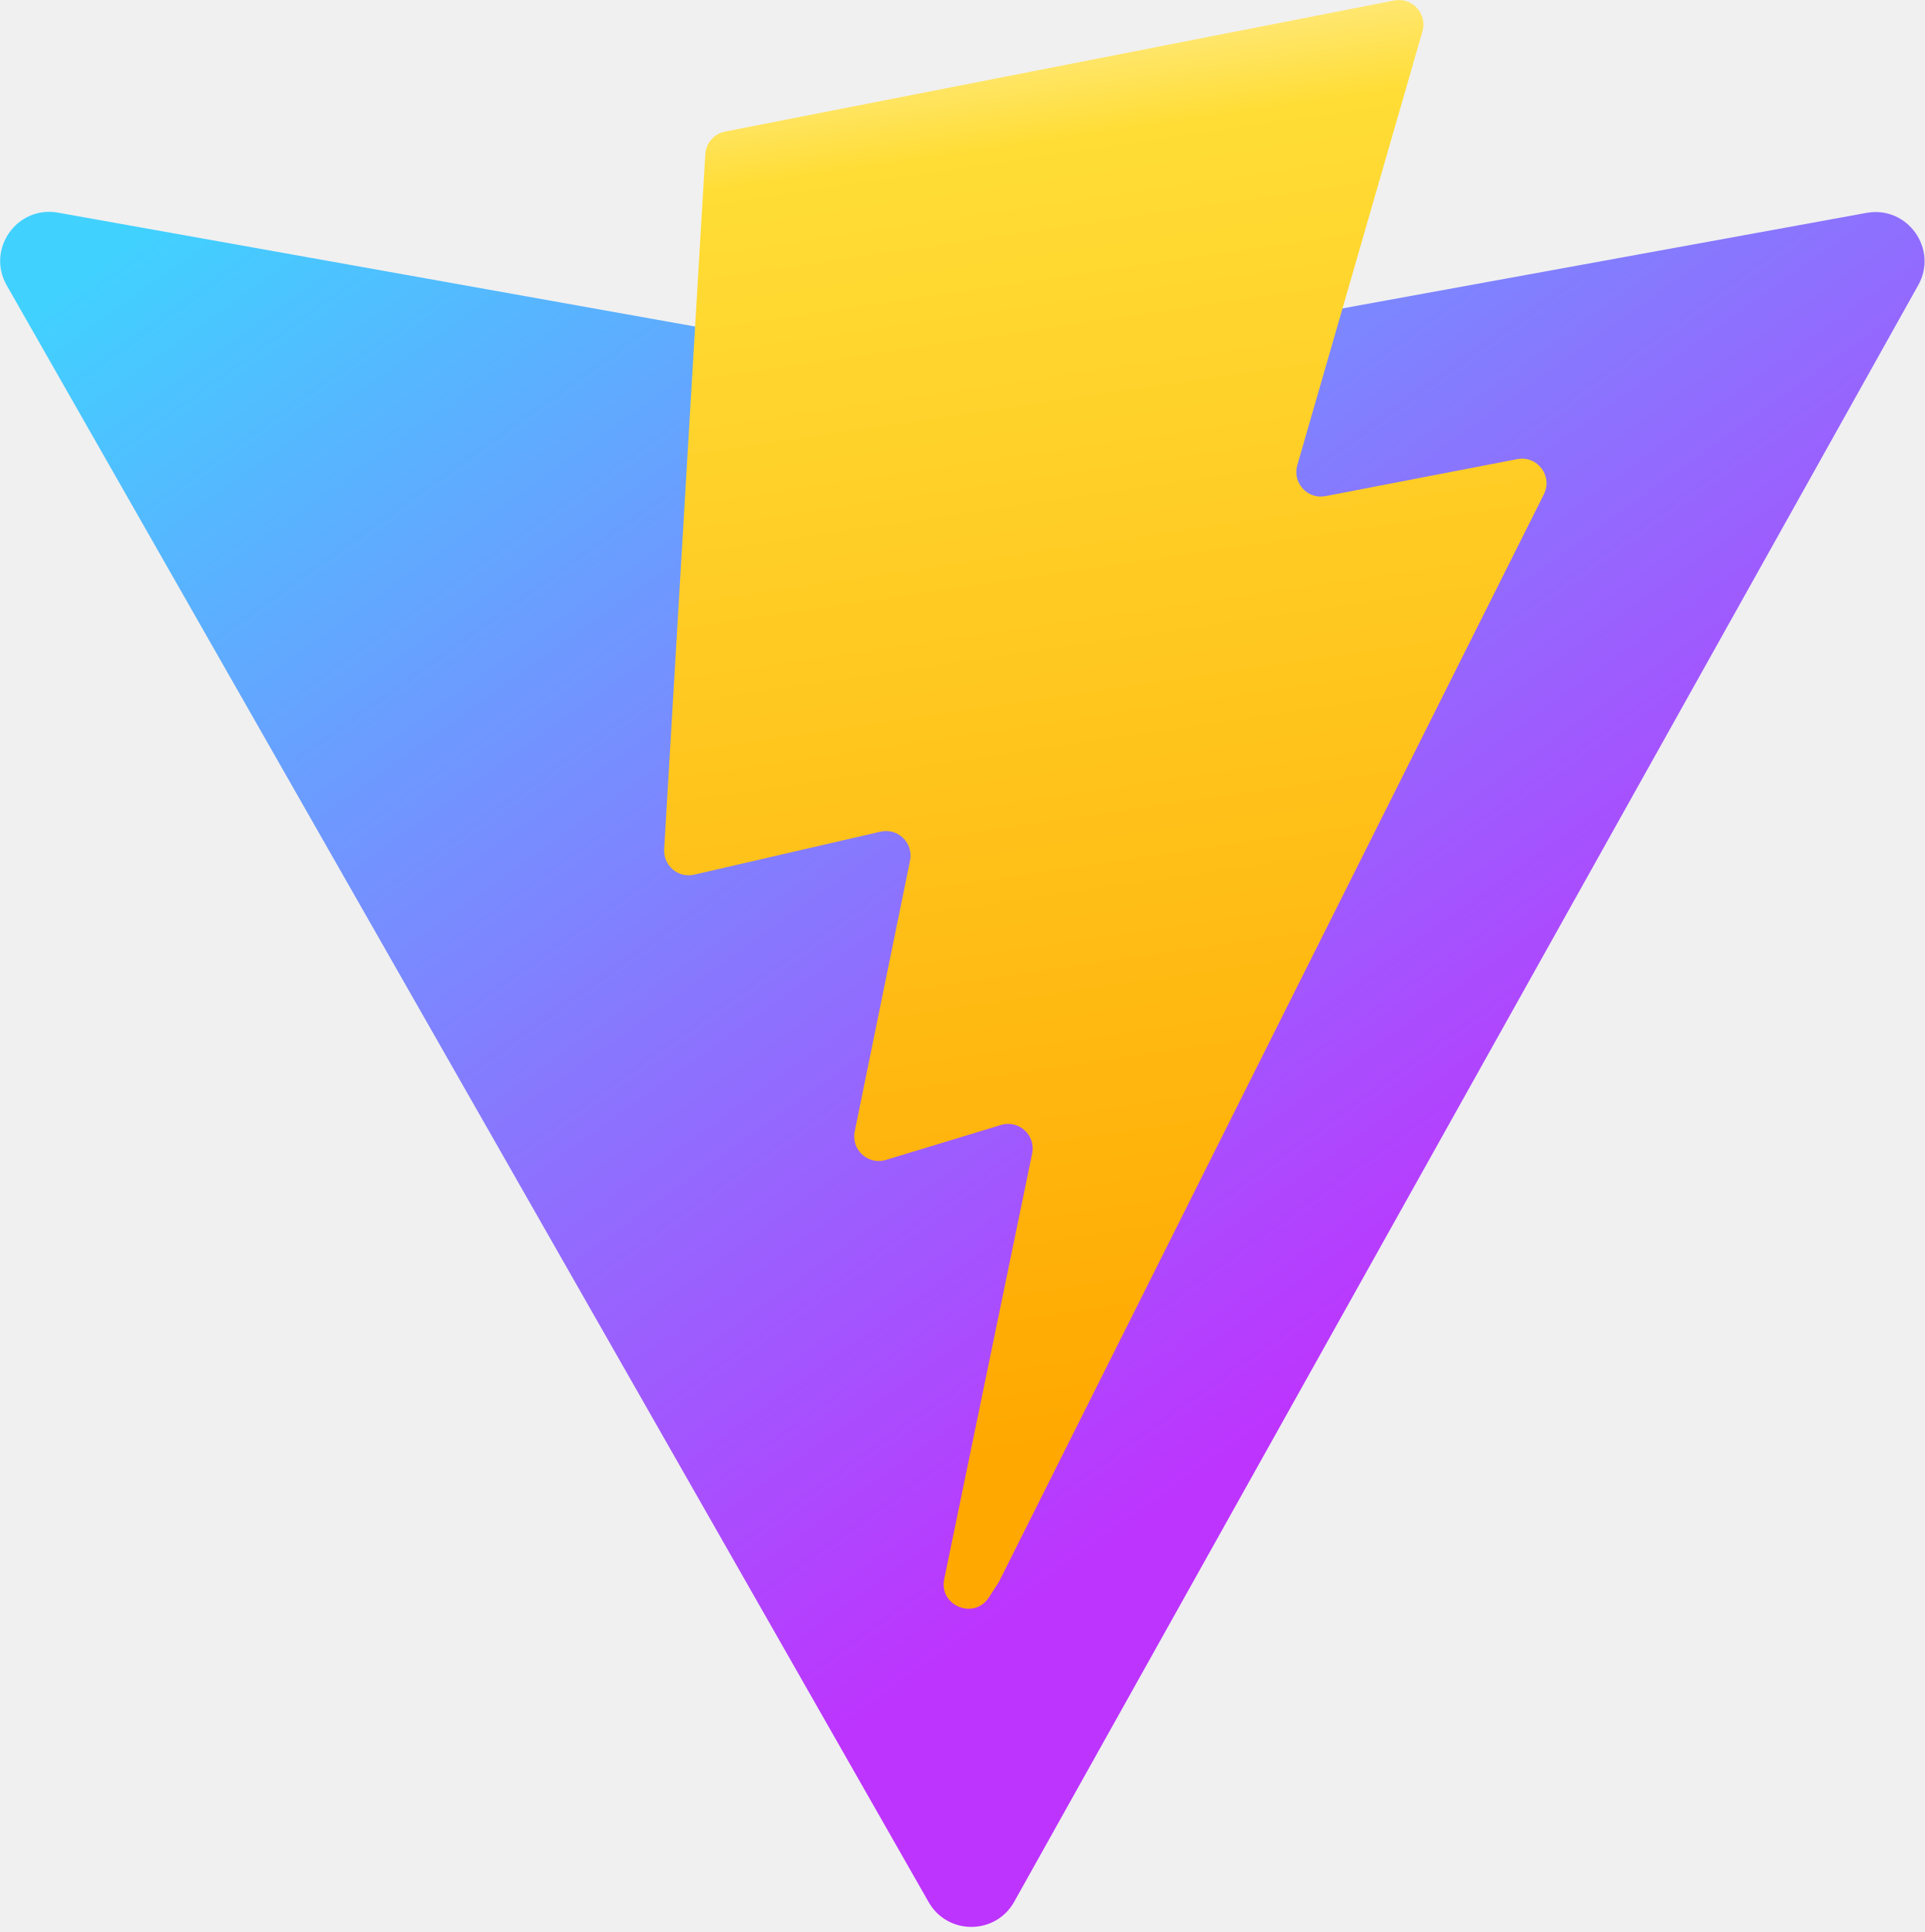
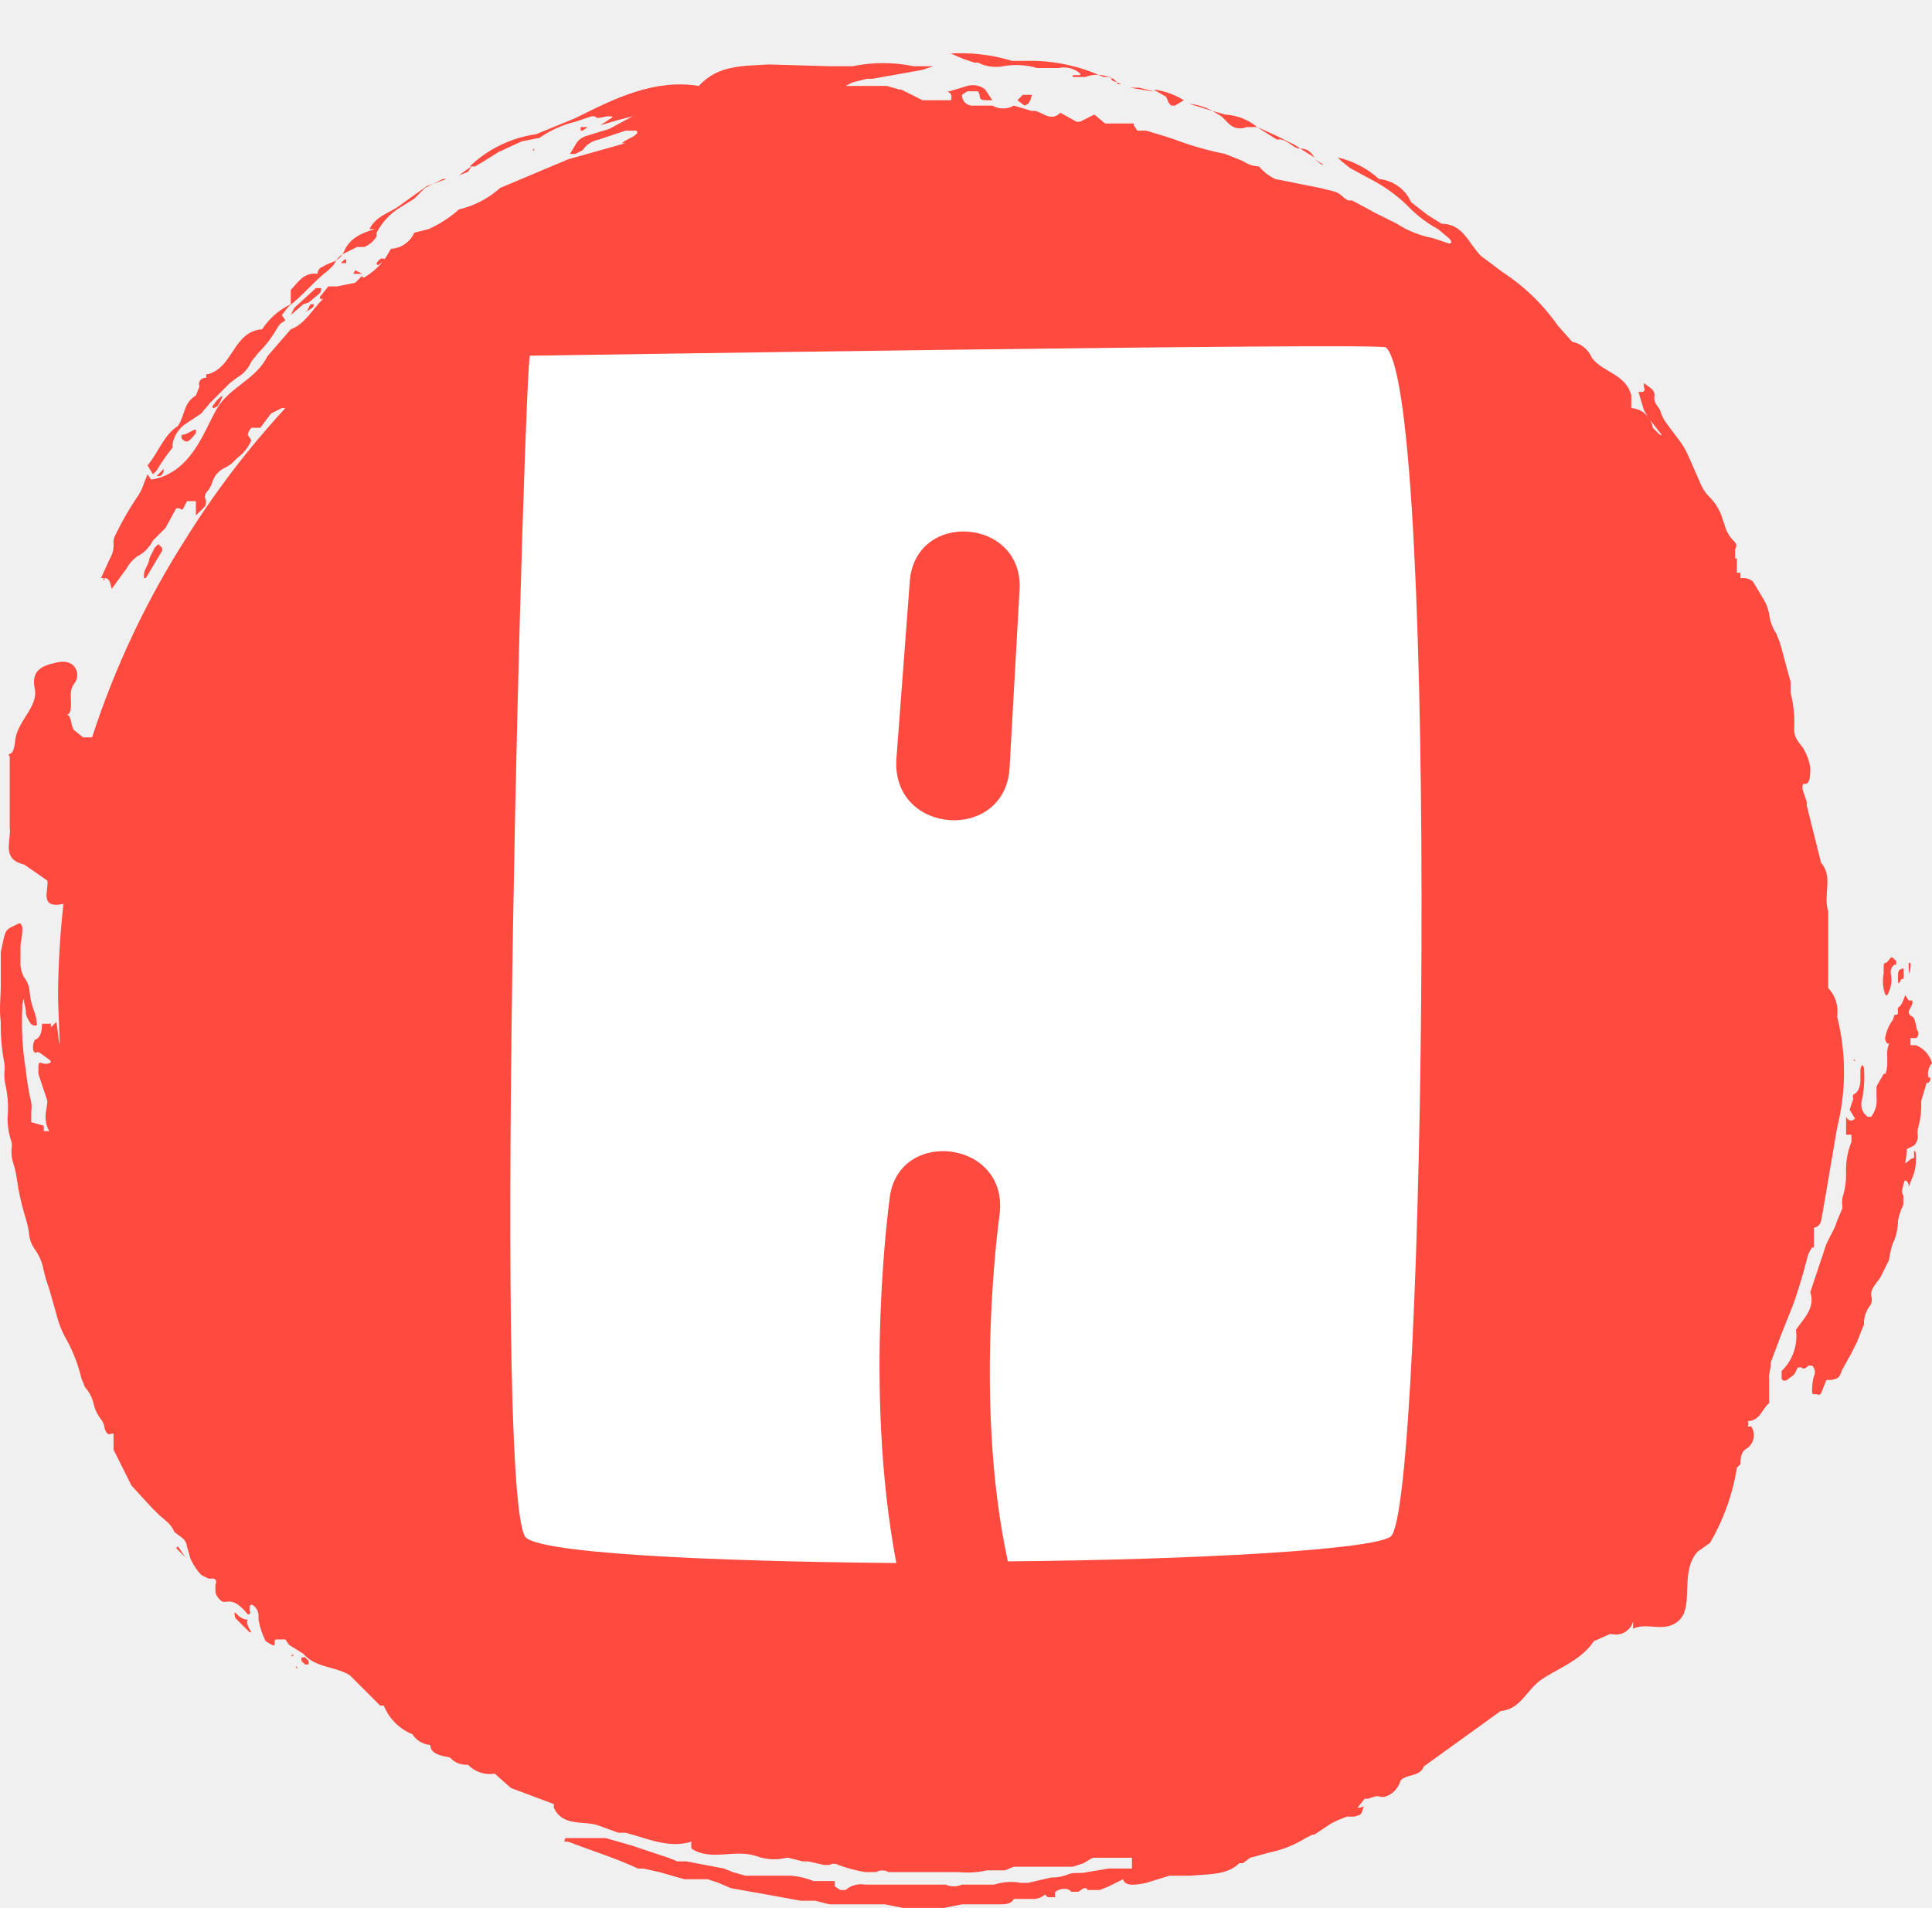
- <svg xmlns="http://www.w3.org/2000/svg" aria-hidden="true" role="img" class="iconify iconify--logos" width="31.88" height="32" preserveAspectRatio="xMidYMid meet" viewBox="0 0 256 257">
-   <defs>
-     <linearGradient id="IconifyId1813088fe1fbc01fb466" x1="-.828%" x2="57.636%" y1="7.652%" y2="78.411%">
-       <stop offset="0%" stop-color="#41D1FF" />
-       <stop offset="100%" stop-color="#BD34FE" />
-     </linearGradient>
-     <linearGradient id="IconifyId1813088fe1fbc01fb467" x1="43.376%" x2="50.316%" y1="2.242%" y2="89.03%">
-       <stop offset="0%" stop-color="#FFEA83" />
-       <stop offset="8.333%" stop-color="#FFDD35" />
-       <stop offset="100%" stop-color="#FFA800" />
-     </linearGradient>
-   </defs>
-   <path fill="url(#IconifyId1813088fe1fbc01fb466)" d="M255.153 37.938L134.897 252.976c-2.483 4.44-8.862 4.466-11.382.048L.875 37.958c-2.746-4.814 1.371-10.646 6.827-9.67l120.385 21.517a6.537 6.537 0 0 0 2.322-.004l117.867-21.483c5.438-.991 9.574 4.796 6.877 9.62Z" />
-   <path fill="url(#IconifyId1813088fe1fbc01fb467)" d="M185.432.063L96.44 17.501a3.268 3.268 0 0 0-2.634 3.014l-5.474 92.456a3.268 3.268 0 0 0 3.997 3.378l24.777-5.718c2.318-.535 4.413 1.507 3.936 3.838l-7.361 36.047c-.495 2.426 1.782 4.5 4.151 3.78l15.304-4.649c2.372-.72 4.652 1.36 4.15 3.788l-11.698 56.621c-.732 3.542 3.979 5.473 5.943 2.437l1.313-2.028l72.516-144.72c1.215-2.423-.88-5.186-3.54-4.672l-25.505 4.922c-2.396.462-4.435-1.77-3.759-4.114l16.646-57.705c.677-2.35-1.37-4.583-3.769-4.113Z" />
+ <svg xmlns="http://www.w3.org/2000/svg" width="308.761" height="304.916" viewBox="0 0 106.008 104.687" class="css-1j8o68f" version="1.1" id="svg23">
+   <defs id="SvgjsDefs2684" />
+   <g id="SvgjsG2685" featurekey="rootContainer" transform="matrix(0.9820593,0,0,0.9820593,-0.05456052,0)" fill="#ff4a3f">
+     <g id="g17">
+       <path d="M19.8 15.3h.5l-.4-.2zm.5.1zm.8-.7c0 .1 0 .1.1.1l.4-.3c-.2-.1-.3-.1-.5.2zm.4-.2zm-4.1 2.3zm-.2.6l.3-.2c.1-.1.1-.2.1-.2h-.2l-.2.4c-.1-.1-.1 0 0 0zm2.2-2.9h-.1l-.2.2h.3zm-2.1 2.4l.6-.5c.1-.1.1-.2.1-.3h-.3l-1.2 1.1-.2.4.7-.6zm-1.1.8z" id="path3" />
+       <path d="M9.7 25v-.2a1.7 1.7 0 0 1 .7-1.1l.9-.6.5-.6.7-.7.4-.4.4-.3a1.9 1.9 0 0 0 .8-.9l.4-.5a5.9 5.9 0 0 0 1-1.3l.2-.3.3-.2-.2-.3.4-.5c.8-.6 1.4-1.4 2.2-2l.3-.3a1.4 1.4 0 0 1 .5-.6l.8-.4h.4a1.4 1.4 0 0 0 .7-.6V13a3.5 3.5 0 0 1 1.3-1.4l.8-.5.2-.2.4-.4 1-.5h.2l-1.1.4-1.4 1c-.6.5-1.4.6-1.8 1.4h.3c-.7.2-1.4.5-1.7 1.2s-.8.6-1.2.9a.4.4 0 0 0-.3.4c-.8-.1-1.1.5-1.5.9v.8a3.9 3.9 0 0 0-1.6 1.4c-1.6.1-1.6 2.1-3 2.5h-.1a.2.2 0 0 0 0 .2c-.3 0-.5.2-.4.5l-.2.5c-.7.4-.6 1.1-1 1.7-.8.5-1.1 1.5-1.7 2.2l.3.5.2-.2a11.6 11.6 0 0 1 .9-1.3zM53.9 3.3l.6.2h.2a2.2 2.2 0 0 0 1.4.2 4.1 4.1 0 0 1 1.9.1h1.2a1.4 1.4 0 0 1 1.2.3.1.1 0 0 1 0 .1H60a.1.1 0 0 0 0 .1h.7a1.8 1.8 0 0 1 1.3 0c.2 0 .1.1.2.2l.5.2h-.2c-.2-.4-.5-.4-.8-.4a9.7 9.7 0 0 0-4.3-.9h-.8A9.8 9.8 0 0 0 53 3h.2zm7.3 3.1zM50.3 4.7zm10.9 1.7h.2-.2zM19 14.7zm32.1-10zm17.6 2.2a.9.9 0 0 0 1 .2h.6a3.1 3.1 0 0 0-1.8-.7l-.7-.2.5.3zm-3.4-1.3c0 .1.1.2.2.3h.2l.5-.3a4.2 4.2 0 0 0-1.7-.6l.7.4zm7.4 2.7l.8.5c-.2-.3-.4-.5-.8-.5z" id="path5" />
+       <path d="M99 76.1l.6-1.6.6-1.5c.2-.5.6-1.8.8-2.6a1.7 1.7 0 0 1 .3-.7h.1v-1.1c.5-.1.4-.6.5-.9l.8-4.7a12.7 12.7 0 0 0 0-6.2 1.9 1.9 0 0 0-.5-1.6v-4.3c-.3-.9.3-1.9-.4-2.7L101 45a.4.4 0 0 0 0-.2l-.2-.6a.5.5 0 0 1 0-.4h.1c.3 0 .3-.5.3-.9a3 3 0 0 0-.4-1.1l-.3-.4a1.1 1.1 0 0 1-.2-.7 6.7 6.7 0 0 0-.2-2v-.6c-.2-.7-.4-1.5-.6-2.2l-.2-.5a2.5 2.5 0 0 1-.4-1.1 2.5 2.5 0 0 0-.3-.8l-.6-1a.8.8 0 0 0-.6-.2h-.1V32h-.2v-.8H97V31a.4.4 0 0 0 0-.1v-.2c.1-.2.1-.3-.1-.5a1.8 1.8 0 0 1-.4-.6l-.2-.6a2.9 2.9 0 0 0-.7-1.2 2.2 2.2 0 0 1-.5-.7l-.7-1.6a4.3 4.3 0 0 0-.6-1l-.6-.8a2.4 2.4 0 0 1-.4-.8l-.2-.3a.6.6 0 0 1-.1-.5.5.5 0 0 0-.2-.4l-.4-.3v.2c.1.2 0 .3-.1.3h-.2l.3 1 .3.5.7.9h-.1l-.2-.2-.2-.2a1.3 1.3 0 0 0-1.2-1.1v-.7c-.3-1.2-1.6-1.3-2.2-2.1a1.5 1.5 0 0 0-1.1-.9l-.8-.9a11.3 11.3 0 0 0-3.1-3l-.8-.6-.4-.3c-.7-.7-1-1.8-2.2-1.8l-.8-.5-.9-.7a2.2 2.2 0 0 0-1.8-1.3 5.1 5.1 0 0 0-2.3-1.2l.2.2.5.4 1.3.7a8.5 8.5 0 0 1 2.1 1.6 6.8 6.8 0 0 0 1.5 1.1l.6.5c.1.1.2.2.1.3H81l-.9-.3a5.6 5.6 0 0 1-2-.8l-1.2-.6-1.3-.7h-.2c-.3-.1-.4-.4-.8-.5l-.8-.2-2.5-.5a2.6 2.6 0 0 1-.9-.7 1.7 1.7 0 0 1-.9-.3l-1-.4a18.1 18.1 0 0 1-2.8-.8l-.6-.2-1-.3h-.5l-.2-.3v-.1h-1.6l-.6-.5-.4.2-.4.2h-.2l-.9-.5c-.6.6-1.1-.2-1.6-.1l-1-.3a1.2 1.2 0 0 1-1.2 0h-1.2a.6.6 0 0 1-.5-.6l.3-.2h.6a.7.7 0 0 1 .1.3c0 .2.2.2.5.2h.2l-.4-.6a1.1 1.1 0 0 0-1-.2l-1 .3H53c.3.2.2.3.2.5h-1.6l-.4-.2-.8-.4h-.1l-.7-.2h-2.3l.4-.2.8-.2h.3l1.7-.3 1.1-.2.6-.2h-1.1a8.4 8.4 0 0 0-3.4 0h-1.3L43 3.6c-1.4.1-2.8 0-3.9 1.2-2.5-.4-4.7.7-6.9 1.8l-2.2.9a6.7 6.7 0 0 0-3.7 1.8h.3l.5-.3.8-.5 1.3-.6 1-.2a6 6 0 0 1 2-.9l.9-.3h.2c.1.2.5 0 .7 0h.2c.1 0 .1.1 0 .1l-.6.4 1-.3.8-.2-1.3.7-1.3.4a1 1 0 0 0-.6.5l-.3.5h.3l.4-.2a1.4 1.4 0 0 1 .9-.6l1.5-.5h.5a.1.1 0 0 1 .1.2c-.2.2-.6.3-.8.5h.2l-3.2.9-3.8 1.6a5.2 5.2 0 0 1-2.3 1.2 6.6 6.6 0 0 1-1.7 1.1l-.8.2a1.5 1.5 0 0 1-1.3.9l-.3.5a3.7 3.7 0 0 1-1.2 1.1h-.1v-.1l-.2.2-.2.2-1 .2h-.5l-.4.5c-.1.1-.1.2 0 .2h.1c-.6.6-1 1.4-1.8 1.7L15 19.9c-.6 1.2-1.8 1.6-2.6 2.6s-1.4 3.9-3.9 4.3l-.2-.3-.2.5a2.7 2.7 0 0 1-.4.8 16.9 16.9 0 0 0-1.2 2.1.8.8 0 0 0-.1.5 1.4 1.4 0 0 1-.2.8l-.5 1.1h.2c.3 0 .3.3.4.6l.8-1.1a2.2 2.2 0 0 1 .6-.7 2 2 0 0 0 .9-.9l.3-.3.4-.4.6-1.1h.2c.1.1.1.1.2 0l.2-.4h.5v.8l.5-.5a.5.5 0 0 0 0-.5.4.4 0 0 1 .1-.3 1.5 1.5 0 0 0 .3-.5 1.3 1.3 0 0 1 .8-.9l.3-.2.3-.3a2.4 2.4 0 0 0 .8-1l-.2-.3c0-.1.1-.3.2-.4h.5l.6-.8.6-.3h.2a48.8 48.8 0 0 0-5.5 7.2h-.1.1a48.4 48.4 0 0 0-5.3 11.2h-.5l-.5-.4c-.2-.2-.1-.7-.4-.9h.1c.3-.5-.1-1.2.3-1.7s.1-1.4-.9-1.2-1.5.5-1.3 1.5-1 1.8-1.1 2.9-.5.5-.3.9v3.9c.1.8-.5 1.8.8 2.1l1.3.9c.1.5-.5 1.6.9 1.3a49.2 49.2 0 0 0-.3 5c0 1.1.1 2.2.1 3.3v-.4c-.1-.4-.1-.8-.2-1.3l-.3.3v-.2h-.5c0 .5-.1.8-.4.9a.9.9 0 0 0-.1.5c0 .1.1.3.2.2s.4.2.7.4-.2.3-.4.2-.2.1-.2.3v.3l.5 1.5c0 .3-.1.6-.1.9a1.7 1.7 0 0 0 .2.8h-.3v-.3l-.7-.2v-.6a1.5 1.5 0 0 0 0-.5 14.6 14.6 0 0 1-.3-1.8 16.6 16.6 0 0 1-.2-3.5.9.9 0 0 1 .1-.5v.2a2.9 2.9 0 0 1 .1.5.8.8 0 0 0 .1.4c.1.2.2.4.4.4s.1-.1.1-.2a2.1 2.1 0 0 0-.1-.5 4.2 4.2 0 0 1-.3-1.3 1.5 1.5 0 0 0-.3-.7 1.6 1.6 0 0 1-.2-.9v-.8c0-.3.1-.6.1-.9a.5.5 0 0 0-.1-.4h-.1c-.8.4-.7.2-1 1.6V55c0 .7-.1 1.4 0 2.1a10.8 10.8 0 0 0 .2 2.3 1.8 1.8 0 0 1 0 .5 3.1 3.1 0 0 0 .1.9 5.9 5.9 0 0 1 .1 1.3 3.9 3.9 0 0 0 .2 1.7 1.2 1.2 0 0 1 0 .4 2.1 2.1 0 0 0 .1.8 4.9 4.9 0 0 1 .2.9 14 14 0 0 0 .5 2.2 5 5 0 0 1 .2 1 1.7 1.7 0 0 0 .3.7 2.9 2.9 0 0 1 .5 1.2 8.5 8.5 0 0 0 .3 1l.4 1.4a5.4 5.4 0 0 0 .6 1.5 8.5 8.5 0 0 1 .8 2.1l.2.5a2.1 2.1 0 0 1 .5 1 2.1 2.1 0 0 0 .4.8 1 1 0 0 1 .2.5c.1.3.2.4.4.3h.1v.9l.5 1 .5 1 1.1 1.2.4.4c.3.3.7.5.9 1l.4.3a.7.7 0 0 1 .3.5l.2.7a3.3 3.3 0 0 0 .6.9l.4.2h.3a.2.2 0 0 1 .1.3 2.5 2.5 0 0 0 0 .5.9.9 0 0 0 .4.5h.2c.4-.1.8.2 1.2.7h.1c0-.1.1-.1 0-.2v-.2c0-.1.1-.2.2-.1a.7.7 0 0 1 .3.6v.2a4.3 4.3 0 0 0 .4 1.2c.5.3.5.3.5.1s0-.2.2-.2h.4l.2.3.8.5c.7.8 1.8.7 2.6 1.2l1.7 1.7h.2a2.9 2.9 0 0 0 1.6 1.6 1.3 1.3 0 0 0 1 .6c0 .5.6.6 1.1.7a1.2 1.2 0 0 0 .8.4h.2a1.7 1.7 0 0 0 1.5.5l.9.8 2.4.9v.2c.5 1.1 1.7.7 2.5 1l1.1.4h.4c1.2.3 2.4.9 3.7.5a.7.7 0 0 0 0 .4c1.1.7 2.4 0 3.6.4a2.9 2.9 0 0 0 1.7.1h.1l.8.2h.3l.9.2h.3a.5.5 0 0 1 .5 0 7.9 7.9 0 0 0 1.5.4h.6a.7.7 0 0 1 .7 0h3.9a5 5 0 0 0 1.6-.1h1l.5-.2H60l.6-.2.5-.3h2.2v.6H62l-1.2.2c-.4.1-.7 0-1 .1a2.4 2.4 0 0 1-1 .2l-1.3.3h-.4a3.1 3.1 0 0 0-1.5.1h-1.8a1.1 1.1 0 0 1-.9 0h-4.5a1.3 1.3 0 0 0-1.1.3H47l-.3-.2v-.3h-1.2a4.1 4.1 0 0 0-1.3-.3h-2.5l-.7-.2-.5-.2-2.1-.4h-.5l-.5-.2-2.1-.7-1.4-.4h-2.2c-.1 0-.1.1-.1.2h.2c1.3.5 2.6.9 3.9 1.5h.3l.9.2 1.4.4h1.3l.6.2.7.3 1.7.3 1.1.2 1.1.2h.8l.8.2h3.1l1 .2h2.3l1-.2H56c.4 0 .6-.1.7-.3h1a1 1 0 0 0 .8-.3c-.1.1 0 .1.1.2h.4v-.2c0-.1 0-.1.2-.2s.6-.1.7.1h.4l.3-.2c.2 0 .2 0 .2.1h.7l.5-.2.8-.4c.1.3.4.4 1.3.2l1.3-.4h1.2c.9-.1 2 0 2.7-.7h.2l.4-.3 1.1-.3a6.1 6.1 0 0 0 2-.8l.4-.2h.1l.9-.6.4-.2.5-.2h.4c.4-.1.4-.1.5-.4s0-.1-.2-.1h-.1l.4-.5h.2c.3-.1.5-.2.7-.1h.2a1.3 1.3 0 0 0 .9-.9c.3-.4 1.1-.2 1.3-.8l4.3-3.1c1.1-.1 1.4-1.1 2.2-1.7s2.3-1.1 3-2.2l.9-.4h.1a1 1 0 0 0 1.2-.7v.4c.8-.4 1.8.3 2.6-.5s0-2.7 1-3.8l.7-.5a12.1 12.1 0 0 0 1.5-4.2l.2-.2c0-.3 0-.7.4-.9a.9.9 0 0 0 .2-1.2h-.2a.3.3 0 0 0 0-.3c.7 0 .8-.7 1.2-1V77a.5.5 0 0 1 0-.2 3.8 3.8 0 0 0 .1-.7zM5.9 32.2z" id="path7" />
+       <path d="M26.4 9.3l-.3.2-.4.3.5-.2zm6.1-2h.1l.3-.2h-.4zm-2.6 1l-.1.1h.1v-.1zm-1.5 1.4zm1.3-.2zm-6.3 3.1zM9.2 26.2l-.4.4H9a.4.4 0 0 0 .2-.4zm3-3.5a2.1 2.1 0 0 0 .3-.6 1.5 1.5 0 0 0-.5.5c-.1.1-.1.2 0 .2zM11 24.2V24c-.2 0-.5.3-.8.3v.2c.3.3.4.2.8-.3zm3 66.2zM73.9 9.2h.1l-.5-.3zm-2.5-1.4c.5-.1.8.4 1.2.5h.1l-.3-.2-1-.5-1.1-.5.3.2zM52.8 3.1zm11.7 2h-.1l-1.2-.2h.5zm2 .7l1.3.4a3.3 3.3 0 0 0-1.3-.4zm-9 0a1 1 0 0 0 .2-.5h-.5l-.3.3.4.3zm9 1.6zM49.9 4.2zm2.9.7zM48.5 4zm13.8 2.1a.5.5 0 0 0 0 .1zm44.8 52.3h-.3V58h.3c.1 0 .2-.3.1-.4s-.1-.7-.3-.8a.3.3 0 0 1-.2-.3l.2-.4a.4.4 0 0 0 0-.2h-.2l-.2-.3c-.1.3-.2.6-.4.7a.5.5 0 0 0 0 .2c0 .1 0 .2-.1.2h-.1a1.1 1.1 0 0 1-.1.3 2.3 2.3 0 0 0-.4.9.4.4 0 0 0 .1.4h.1a1.7 1.7 0 0 0-.1.8v.4a1.8 1.8 0 0 1-.1.5h-.1l-.4.7v.6a1.5 1.5 0 0 1-.3 1.1h-.2l-.2-.2a.9.9 0 0 1-.1-.8 6.5 6.5 0 0 0 .1-1.7c0-.1-.1-.2-.1-.2a.5.5 0 0 0-.1.3v.6c0 .2-.1.6-.3.7s-.1.2-.1.3l-.2.6.3.5c-.2.2-.4.1-.5-.1v1h.3v.4a4.2 4.2 0 0 0-.3 1.4 3.3 3.3 0 0 0 0 .4 4 4 0 0 1-.2 1.3 2 2 0 0 0 0 .6l-.3.7a3.2 3.2 0 0 1-.3.7l-.3.6-.9 2.7c.3.9-.4 1.5-.8 2.1a2.7 2.7 0 0 1-.8 2.3v.4c0 .1.1.2.3.1l.4-.3.2-.4h.2c.1.1.2.1.4-.1h.2a.5.5 0 0 1 .1.6 2.9 2.9 0 0 0-.1.8c0 .1 0 .2.1.2h.2c.1.1.2 0 .3-.3l.2-.5h.3c.4-.1.4-.1.6-.6l.5-.9.3-.6.4-1a1.6 1.6 0 0 1 .3-1 .6.6 0 0 0 .1-.6c0-.2 0-.3.2-.6l.3-.4.5-1a4.7 4.7 0 0 1 .2-.9 3 3 0 0 0 .3-1.3 3.8 3.8 0 0 1 .3-.9v-.5c-.1-.2-.1-.2 0-.6s.1-.2.2-.2a.4.4 0 0 1 .1.3l.2-.5a2.3 2.3 0 0 0 .2-.9v-.3c0-.1 0-.3-.1-.3v.4c-.2 0-.3.2-.5.3a6.4 6.4 0 0 0 .1-.8l.4-.2a.7.7 0 0 0 .2-.6 1.4 1.4 0 0 1 0-.3 4.8 4.8 0 0 0 .2-1.4v-.2l.3-1h.1a.3.3 0 0 0 .1-.3h-.1a.9.9 0 0 1 .2-.8 1.5 1.5 0 0 0-.9-1zm-1.2 7.8zm-.2-9.9zm0 0zM9.1 30.8a.3.3 0 0 0 0-.2l-.2-.2-.2.2-.3.6c0 .3-.3.6-.3.9v.2h.1zm96.3 24.8h.1a1.7 1.7 0 0 0 .2-1.2.5.5 0 0 1 .2-.5h.1v-.2l-.2-.2h-.1c-.1.1-.2.3-.3.3s-.1.1-.1.3v.3a2.2 2.2 0 0 0 .1 1.2zM13.2 90.1c-.1 0 0 .2 0 .3l.8.8h.1c-.2-.3-.3-.6-.2-.7a.9.9 0 0 1-.5-.2zm.8.3zm92.3-35.7h.1a2 2 0 0 0 0-.6c-.3.1-.3.1-.3.6s.1.1.2 0z" id="path9" />
+       <path d="M106.7 62a.6.6 0 0 0 .1-.5c0-.1-.1-.2-.1-.1h-.2v.2c0 .4.1.5.2.4zm.1-8.2h-.1v.6a1 1 0 0 0 .1-.6zM17.1 92.6h-.2v.2l.2.2h.2v-.2zm86.6-33.3c0-.1 0-.1-.1-.1zM9.9 86.5l.5.5-.4-.6z" id="path11" />
+       <circle cx="10.5" cy="87.1" transform="rotate(-24.8 10.4 87.159)" id="circle13" />
+       <path d="M9.7 30.1h-.1v.2-.2h.1zm83.2-6.6l-.2-.3h-.1zm-14.7 77.1zM5.9 32.2zm-.1.2a.3.3 0 0 0 .1-.2v.2zm1.9-4.9zM61.5 2.4zm42.8 58.2v.1-.1zM16.4 92.5h-.1c.1.1.2 0 .1-.1zm.2.7h.1l-.1-.1v.1zm73.9-71.3zm15.2 34.4zM14.6 91.7zm92.1-37zm-.8 11.4zM34.6 0z" id="path15" />
+     </g>
+   </g>
+   <g id="SvgjsG2686" featurekey="nameFeature-0" transform="matrix(2.284354,0,0,2.284354,27.98006,-5.60952)" fill="#ffffff">
+     <path d="M9.6 16.48 l-0.32 4.24 c-0.08 1.8 2.6 1.96 2.72 0.2 l0.24 -4.28 c0.12 -1.76 -2.56 -1.96 -2.64 -0.16 z M0.48 11 l0 0 c0.04 0 20.48 -0.32 20.56 -0.2 c1.28 1.12 0.96 27.8 0.12 28.56 c-0.4 0.32 -4.64 0.56 -9.2 0.6 c-0.84 -3.84 -0.2 -8.32 -0.2 -8.32 c0.24 -1.8 -2.44 -2.12 -2.64 -0.4 c0 0.04 -0.64 4.52 0.16 8.76 c-4.56 -0.04 -8.68 -0.24 -8.92 -0.64 c-0.8 -1.44 0 -28.28 0.12 -28.36 z" id="path20" />
+   </g>
</svg>
